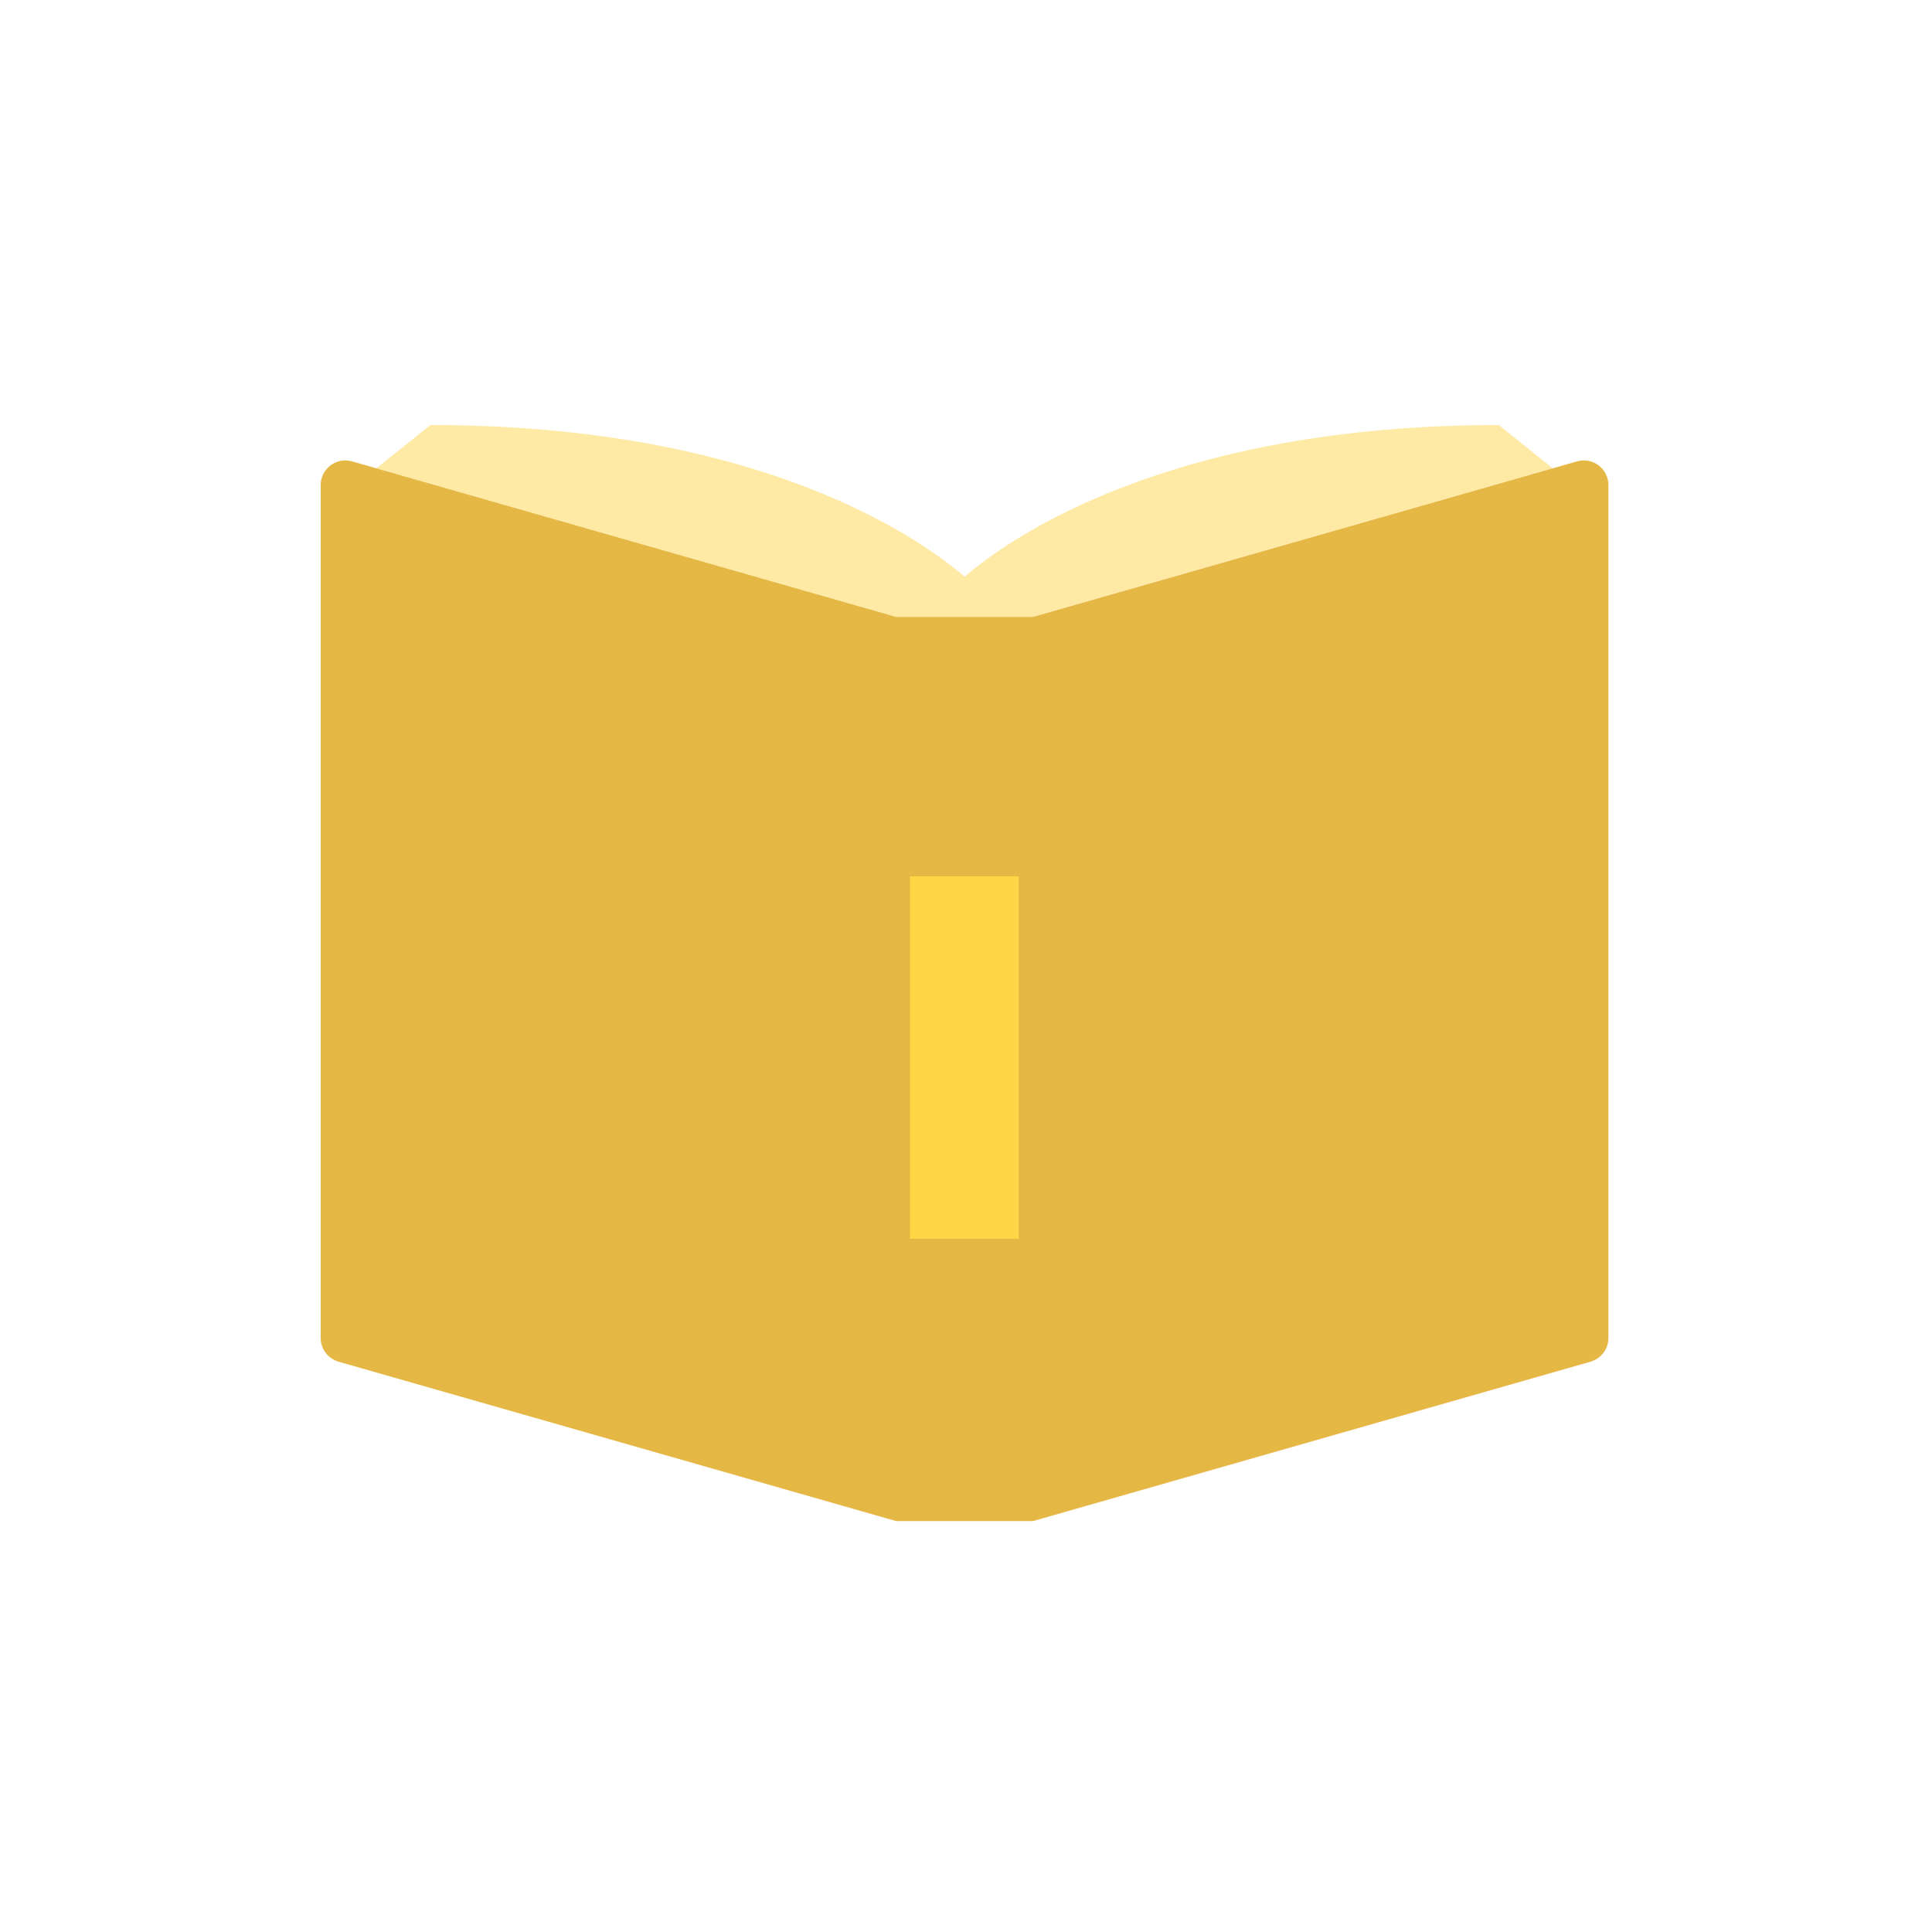
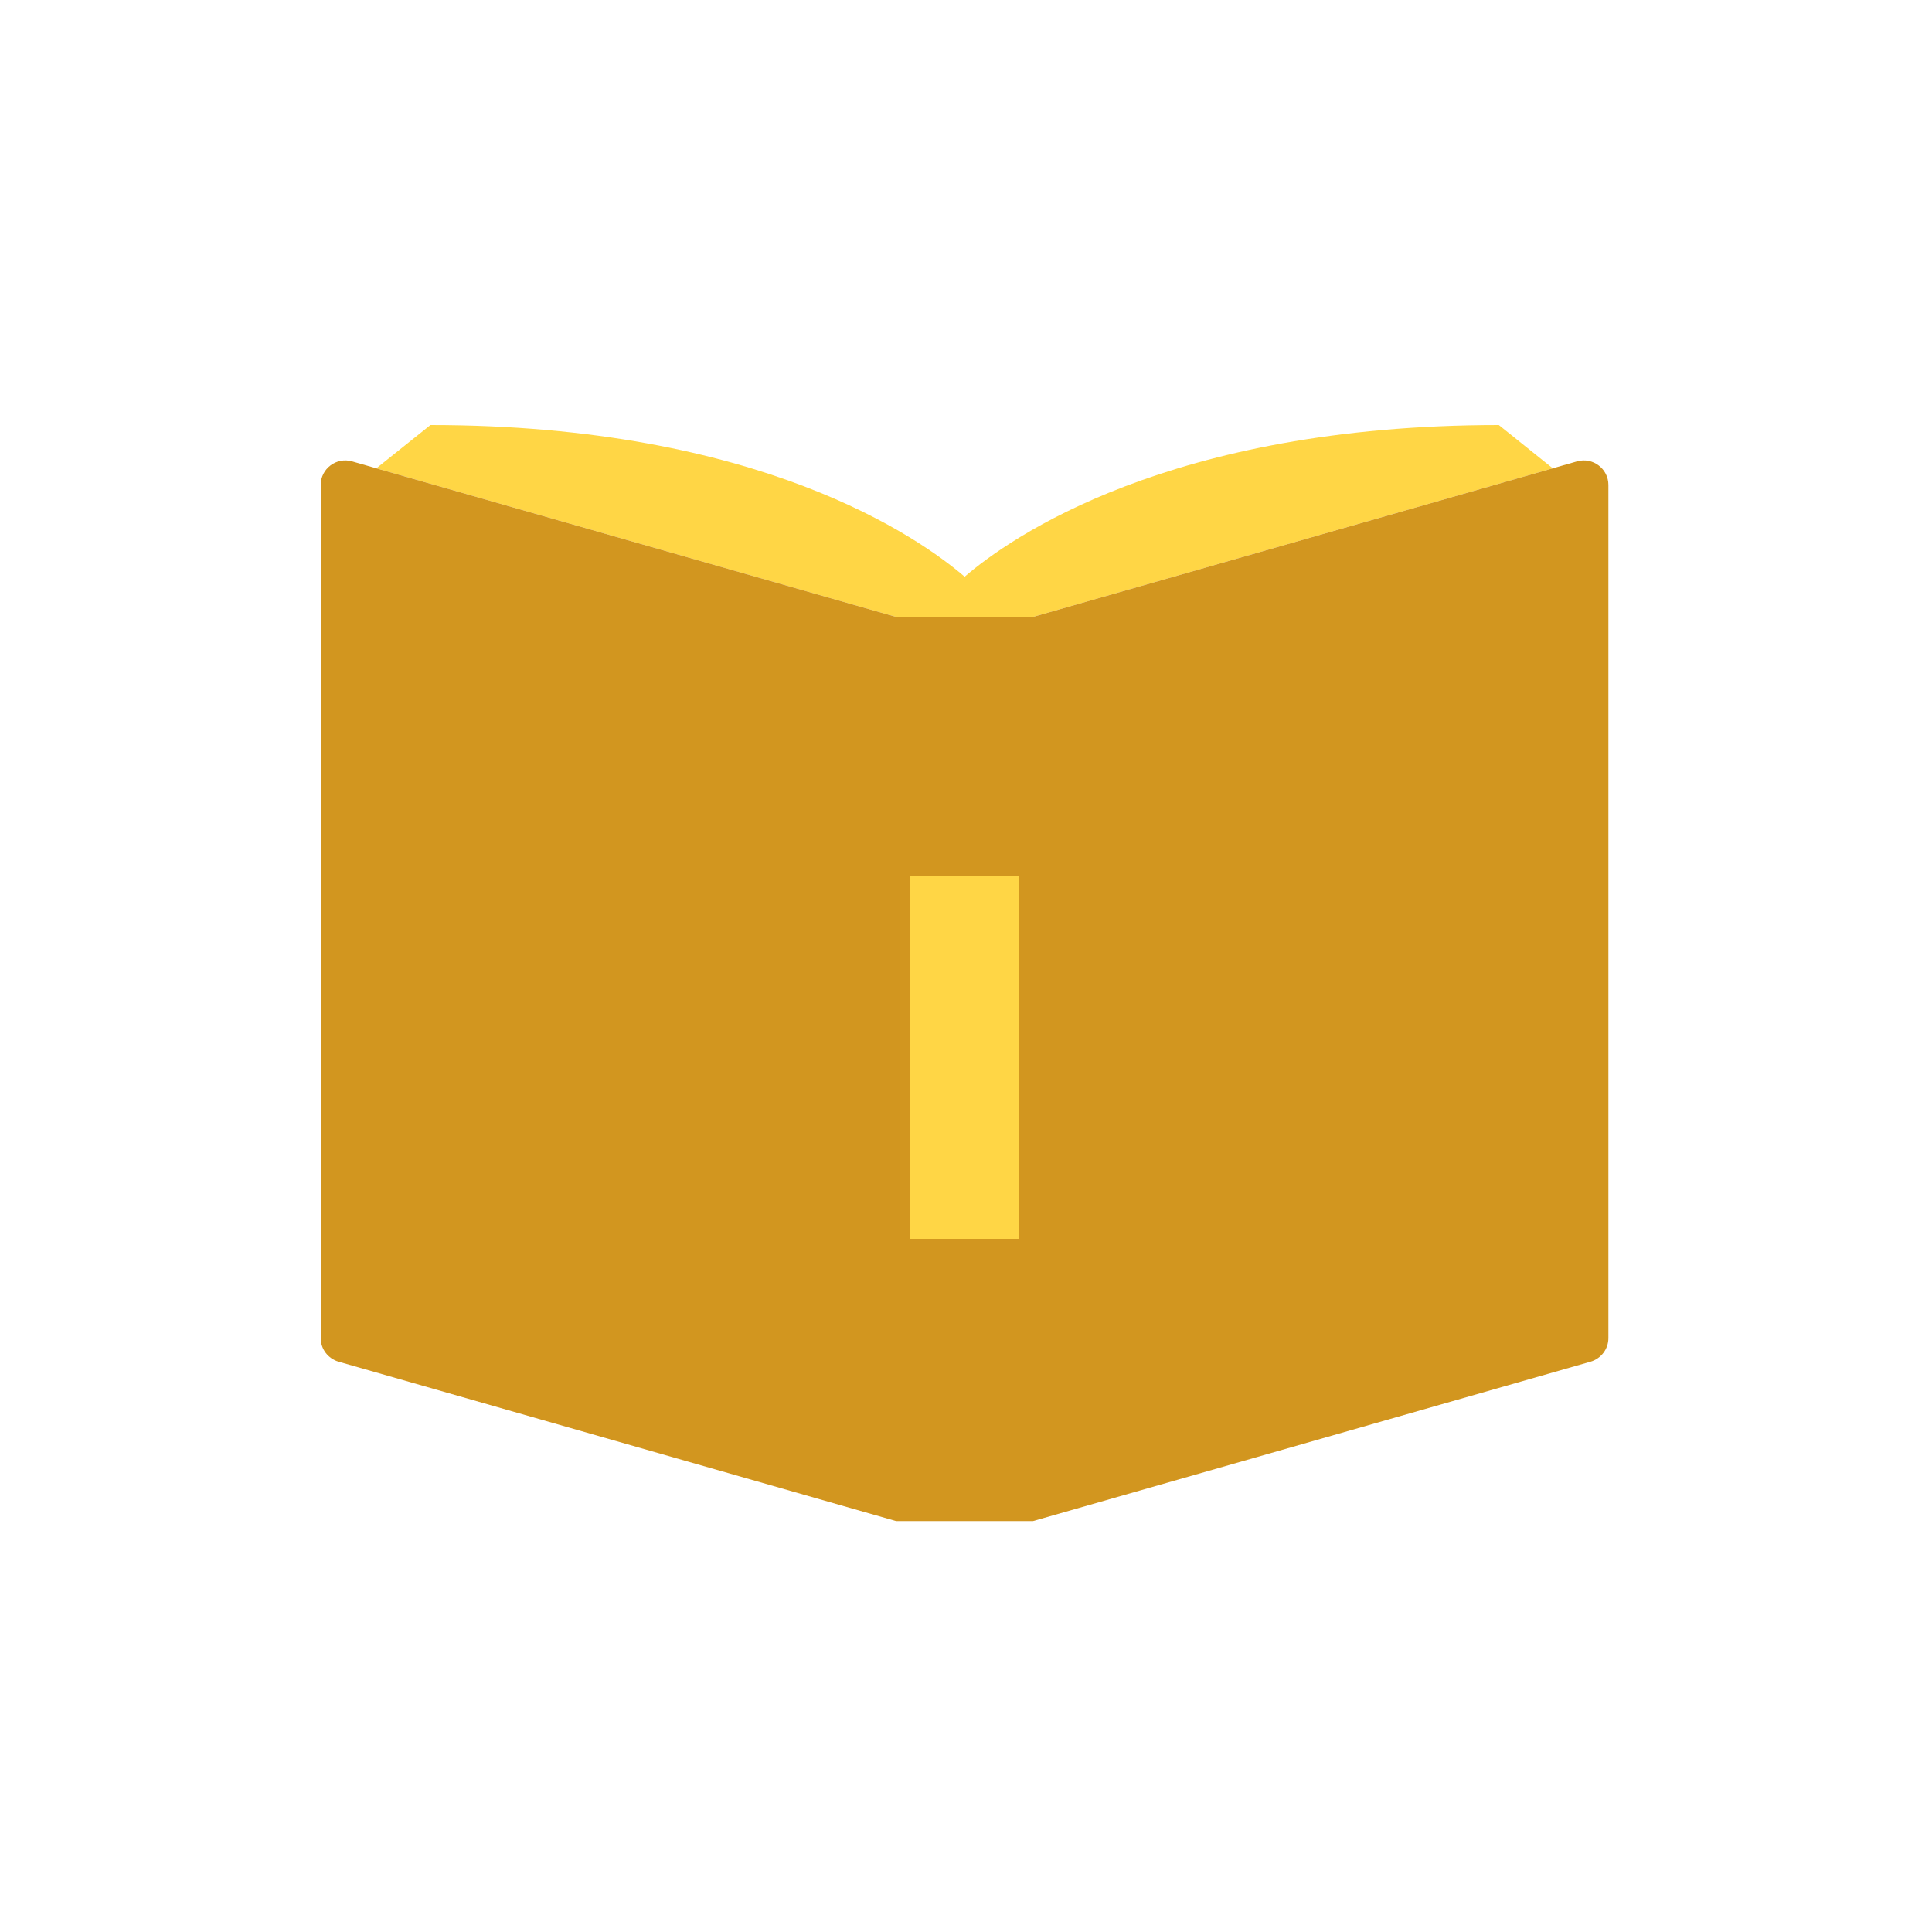
- <svg xmlns="http://www.w3.org/2000/svg" width="100" height="100" viewBox="0 0 100 100" fill="none">
-   <path d="M53.47 31.93L80.37 24.24L77.58 22C60.52 22 52.25 27.85 49.93 29.85C47.6 27.85 39.34 22 22.28 22L19.48 24.24L46.38 31.93H53.47Z" fill="#FEEAA4" />
-   <path d="M81.63 23.88L53.47 31.93H46.38L18.22 23.88C17.41 23.65 16.6 24.26 16.6 25.1V69.26C16.6 69.83 16.98 70.32 17.52 70.48L46.38 78.73H53.47L82.33 70.48C82.87 70.32 83.25 69.83 83.25 69.26V25.1C83.25 24.26 82.44 23.65 81.63 23.88Z" fill="#E5B845" />
-   <path d="M52.73 45.36H47.1V64.12H52.73V45.36Z" fill="#FFD645" />
+ <svg xmlns="http://www.w3.org/2000/svg" width="150" height="150" viewBox="0 0 150 150" fill="none">
+   <path d="M80.205 47.895L120.555 36.36L116.37 33C90.78 33 78.375 41.775 74.895 44.775C71.4 41.775 59.01 33 33.42 33L29.22 36.36L69.57 47.895H80.205Z" fill="#FFD645" />
+   <path d="M122.445 35.82L80.205 47.895H69.57L27.33 35.82C26.115 35.475 24.9 36.39 24.9 37.65V103.89C24.9 104.745 25.47 105.48 26.28 105.72L69.57 118.095H80.205L123.495 105.72C124.305 105.48 124.875 104.745 124.875 103.89V37.65C124.875 36.39 123.66 35.475 122.445 35.82Z" fill="#D2961F" />
+   <path d="M79.095 68.04H70.65V96.18H79.095V68.04Z" fill="#FFD645" />
</svg>
